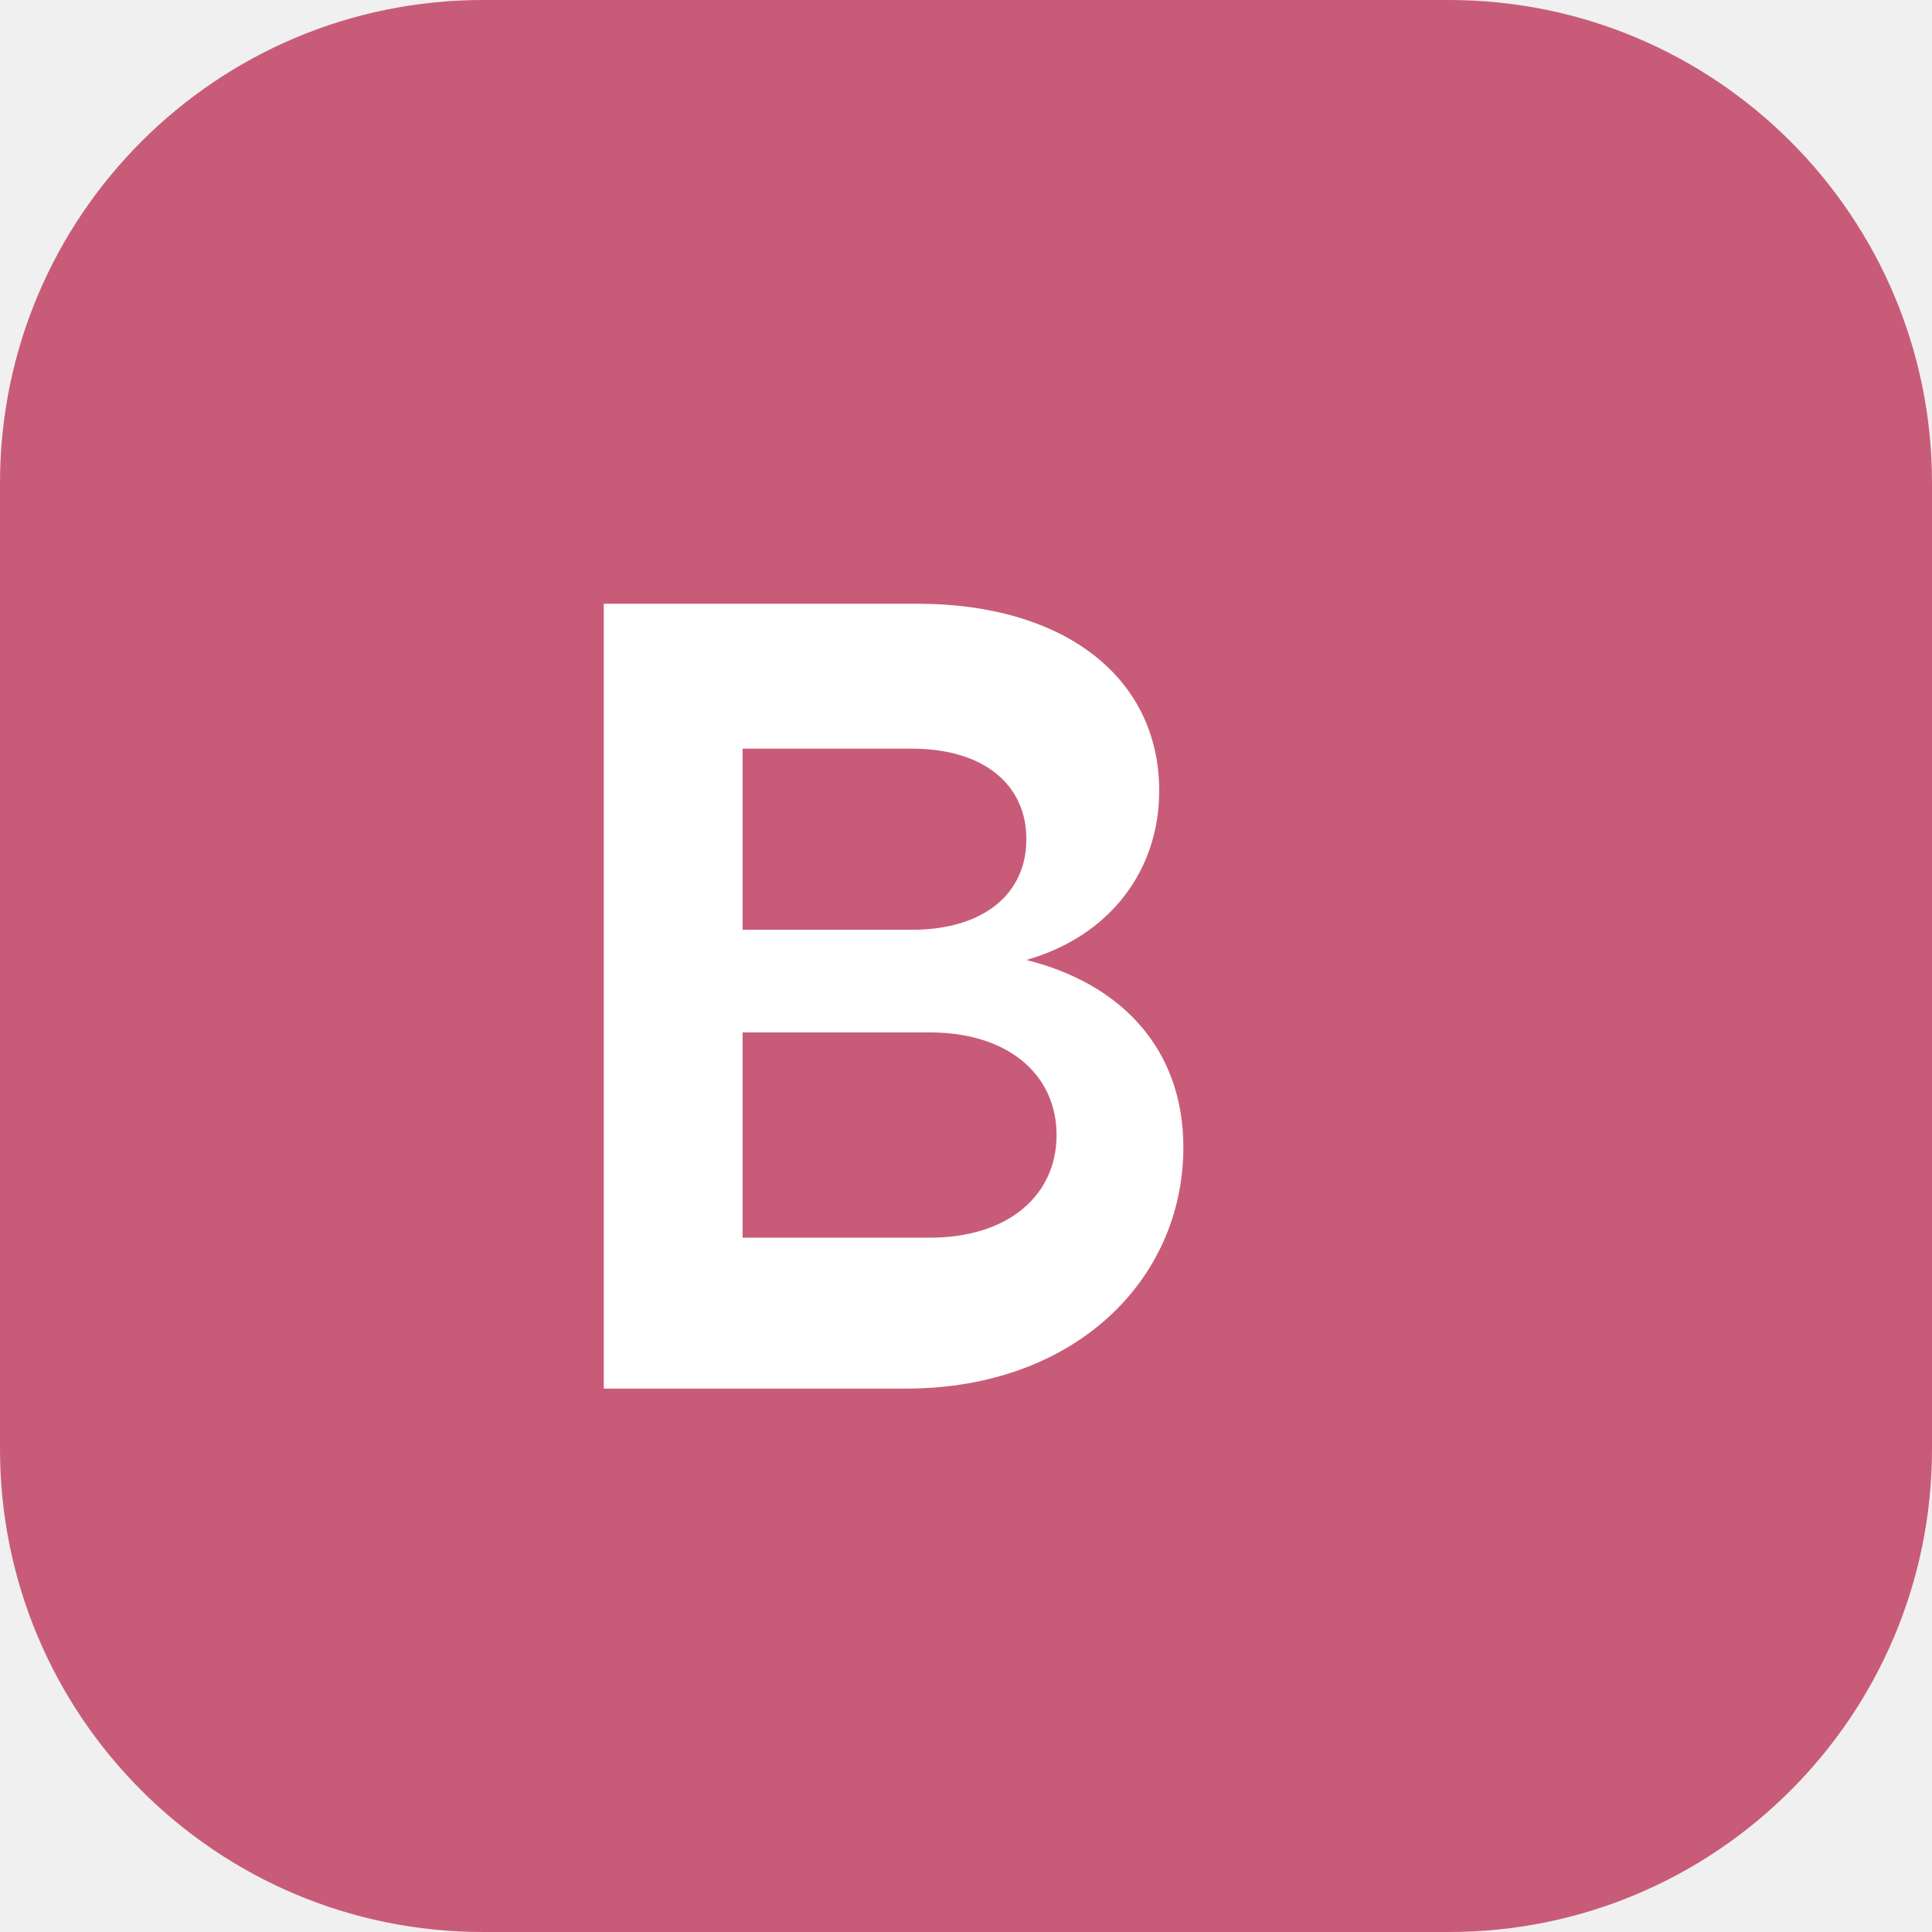
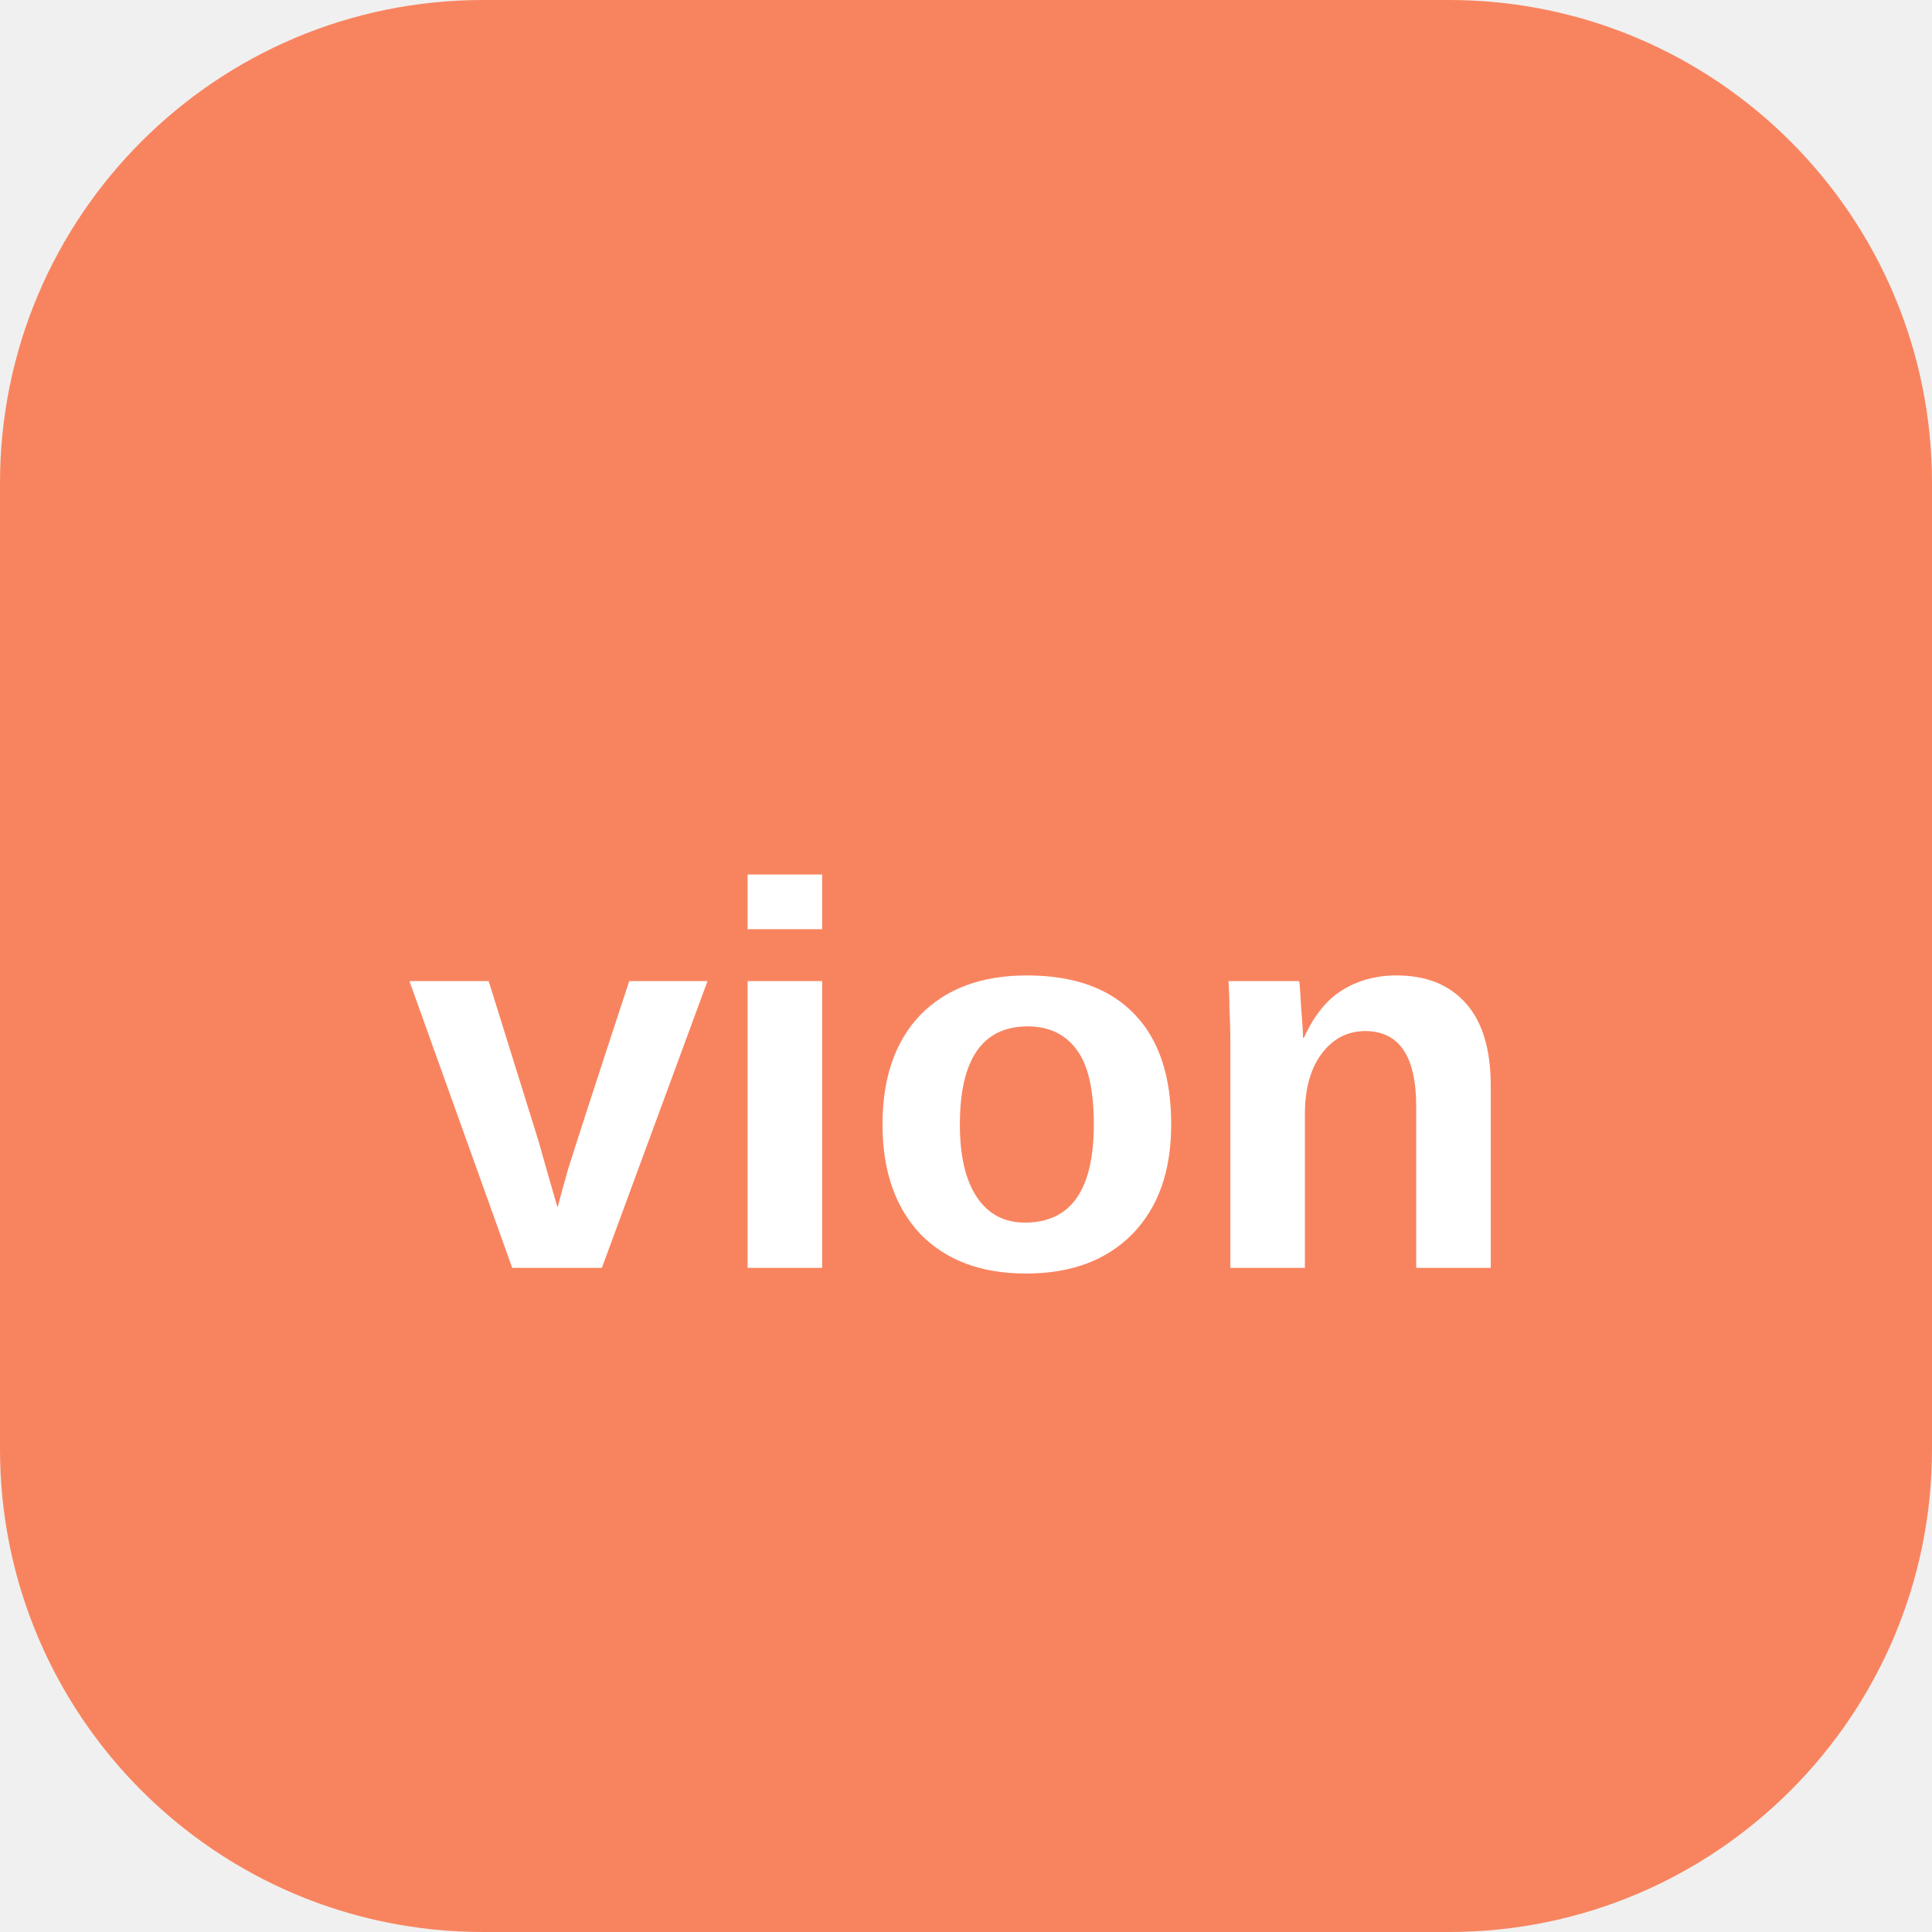
<svg xmlns="http://www.w3.org/2000/svg" viewBox="0 0 32 32">
-   <rect width="32" height="32" rx="8" fill="#C85C78" />
-   <path d="M10 22V10h5.2c2.4 0 4 1.2 4 3.1 0 1.3-.8 2.4-2.2 2.8 1.6.4 2.6 1.5 2.6 3.1 0 2.2-1.8 4-4.6 4H10Zm2.3-6.6h2.8c1.2 0 1.9-.6 1.9-1.5s-.7-1.5-1.9-1.5h-2.8v3Zm0 1.7v3.4h3.1c1.3 0 2.1-.7 2.1-1.7s-.8-1.7-2.1-1.7h-3.1Z" fill="#fff" />
+   <rect width="32" height="32" rx="8" fill="#F8845F" />
+   <text x="16" y="21" text-anchor="middle" font-size="9" font-family="Arial, sans-serif" font-weight="700" fill="#fff">vion</text>
</svg>
